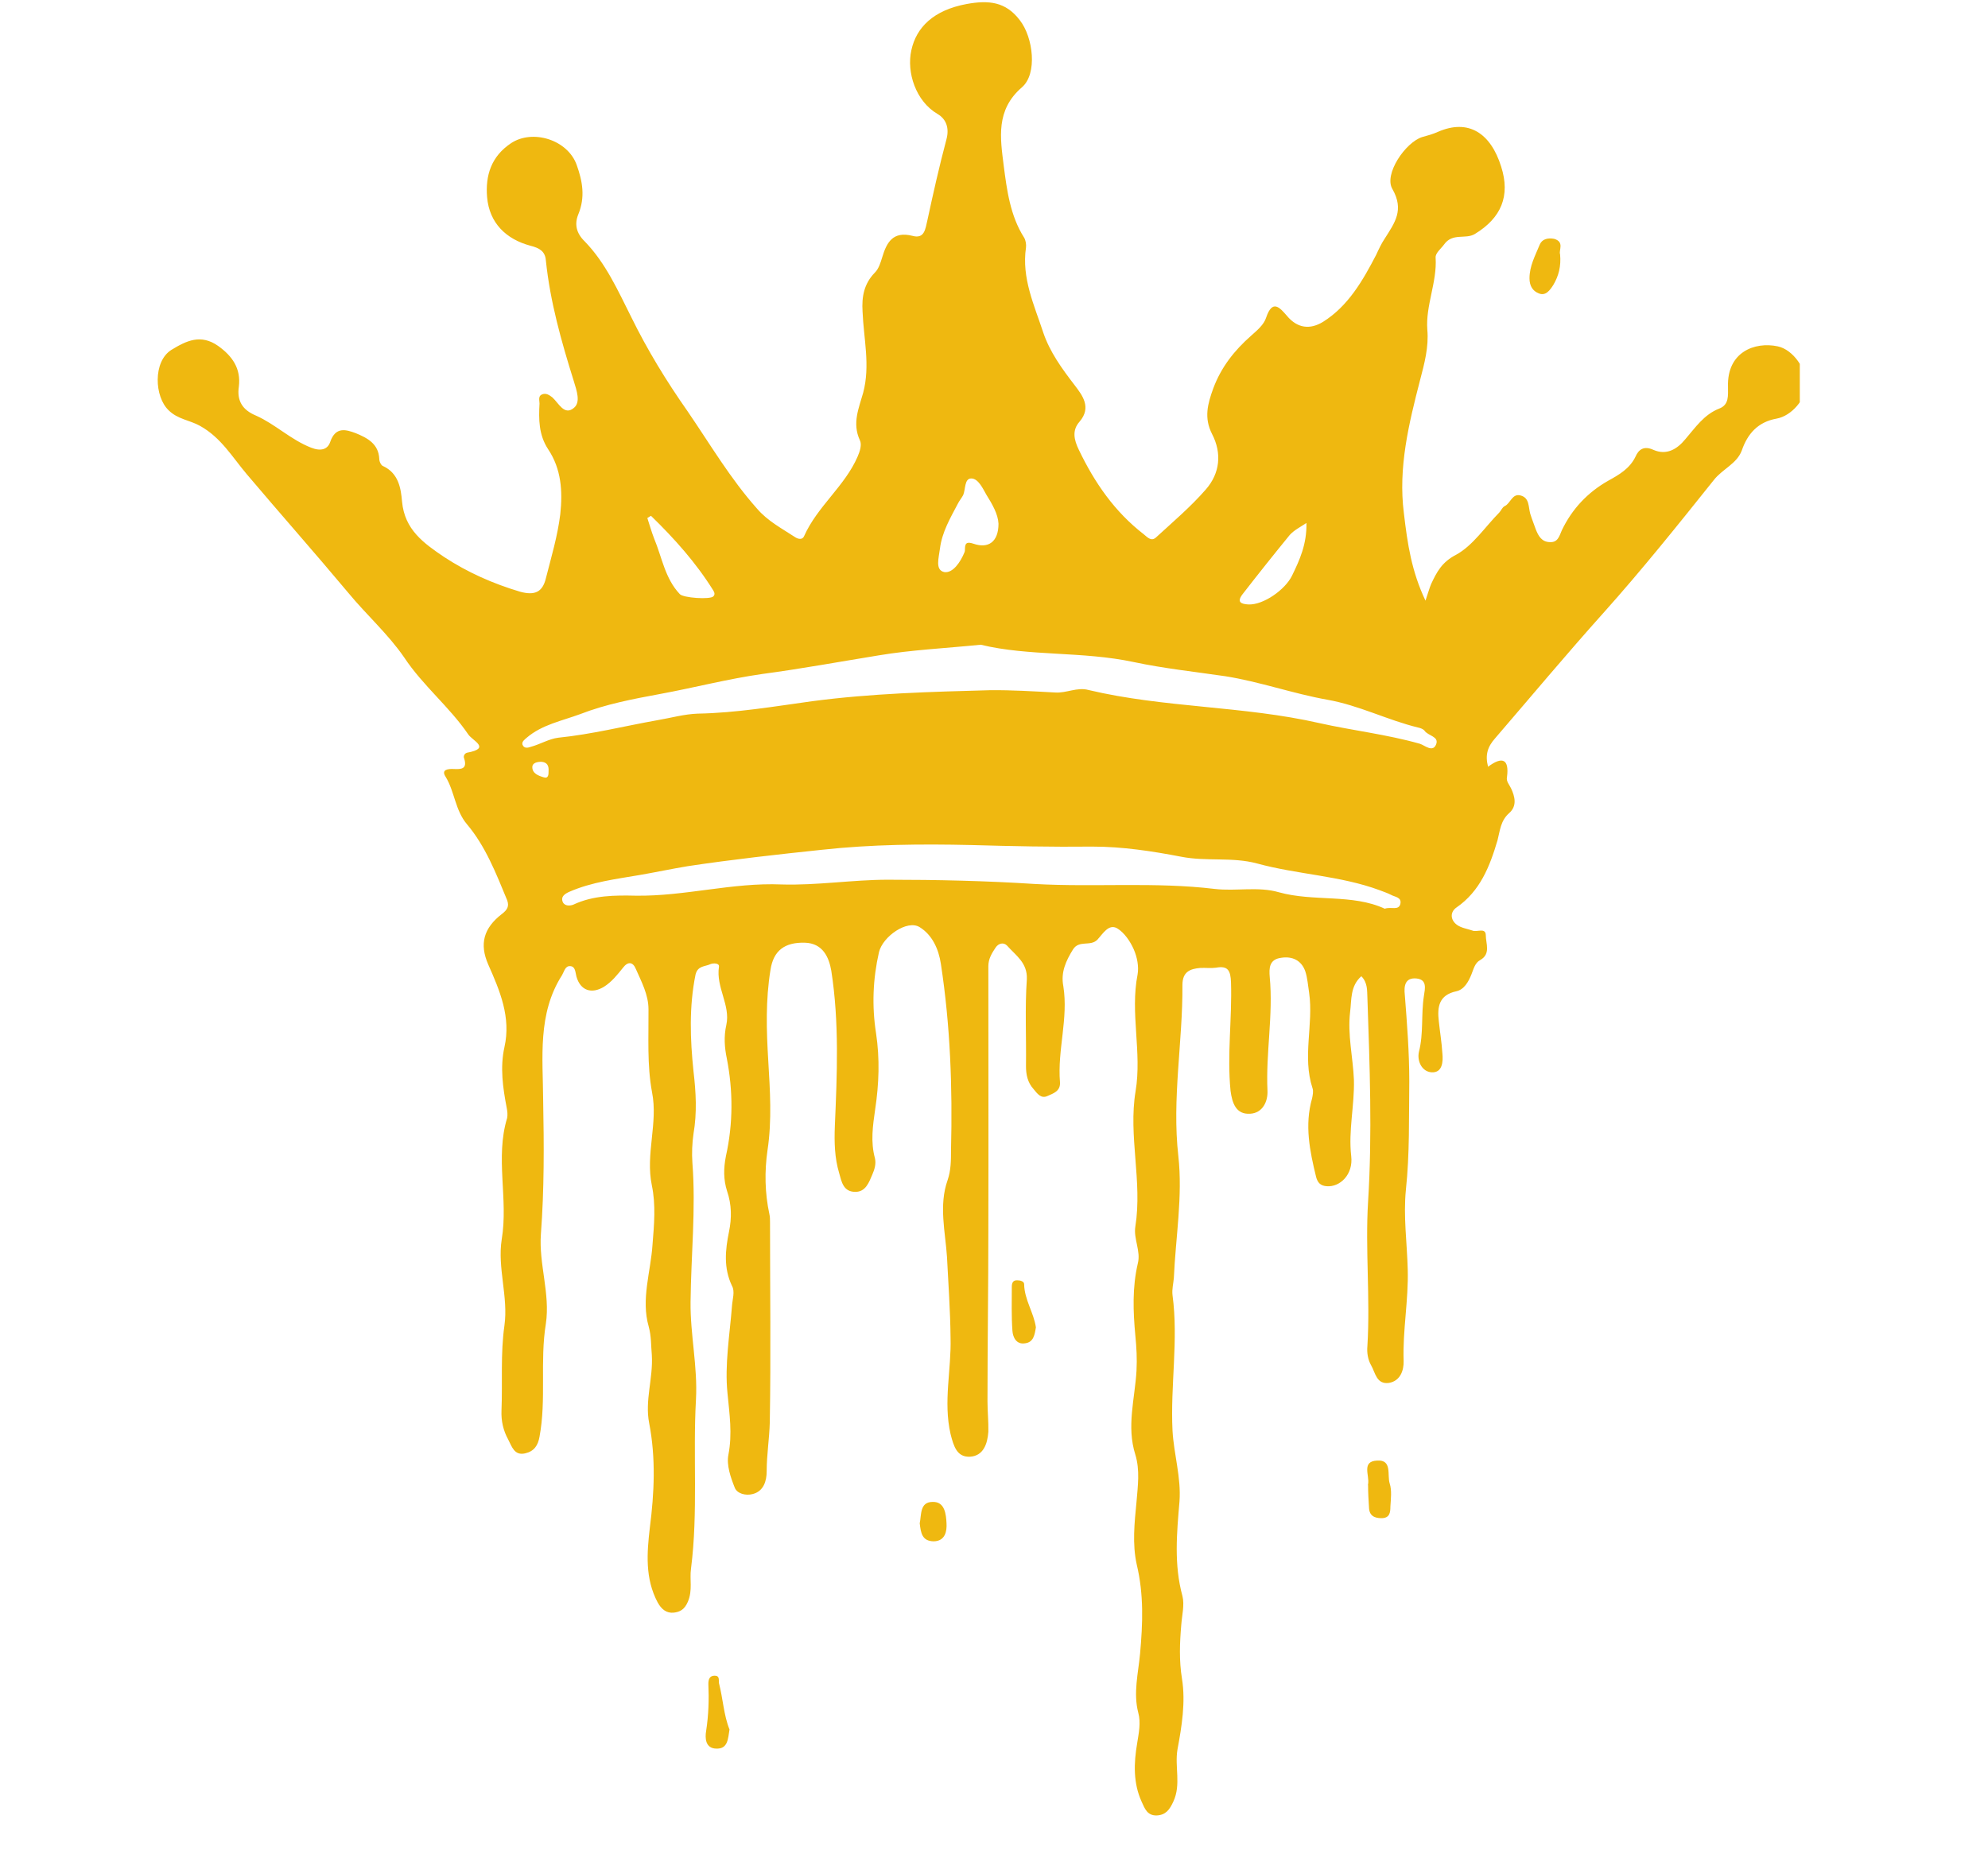
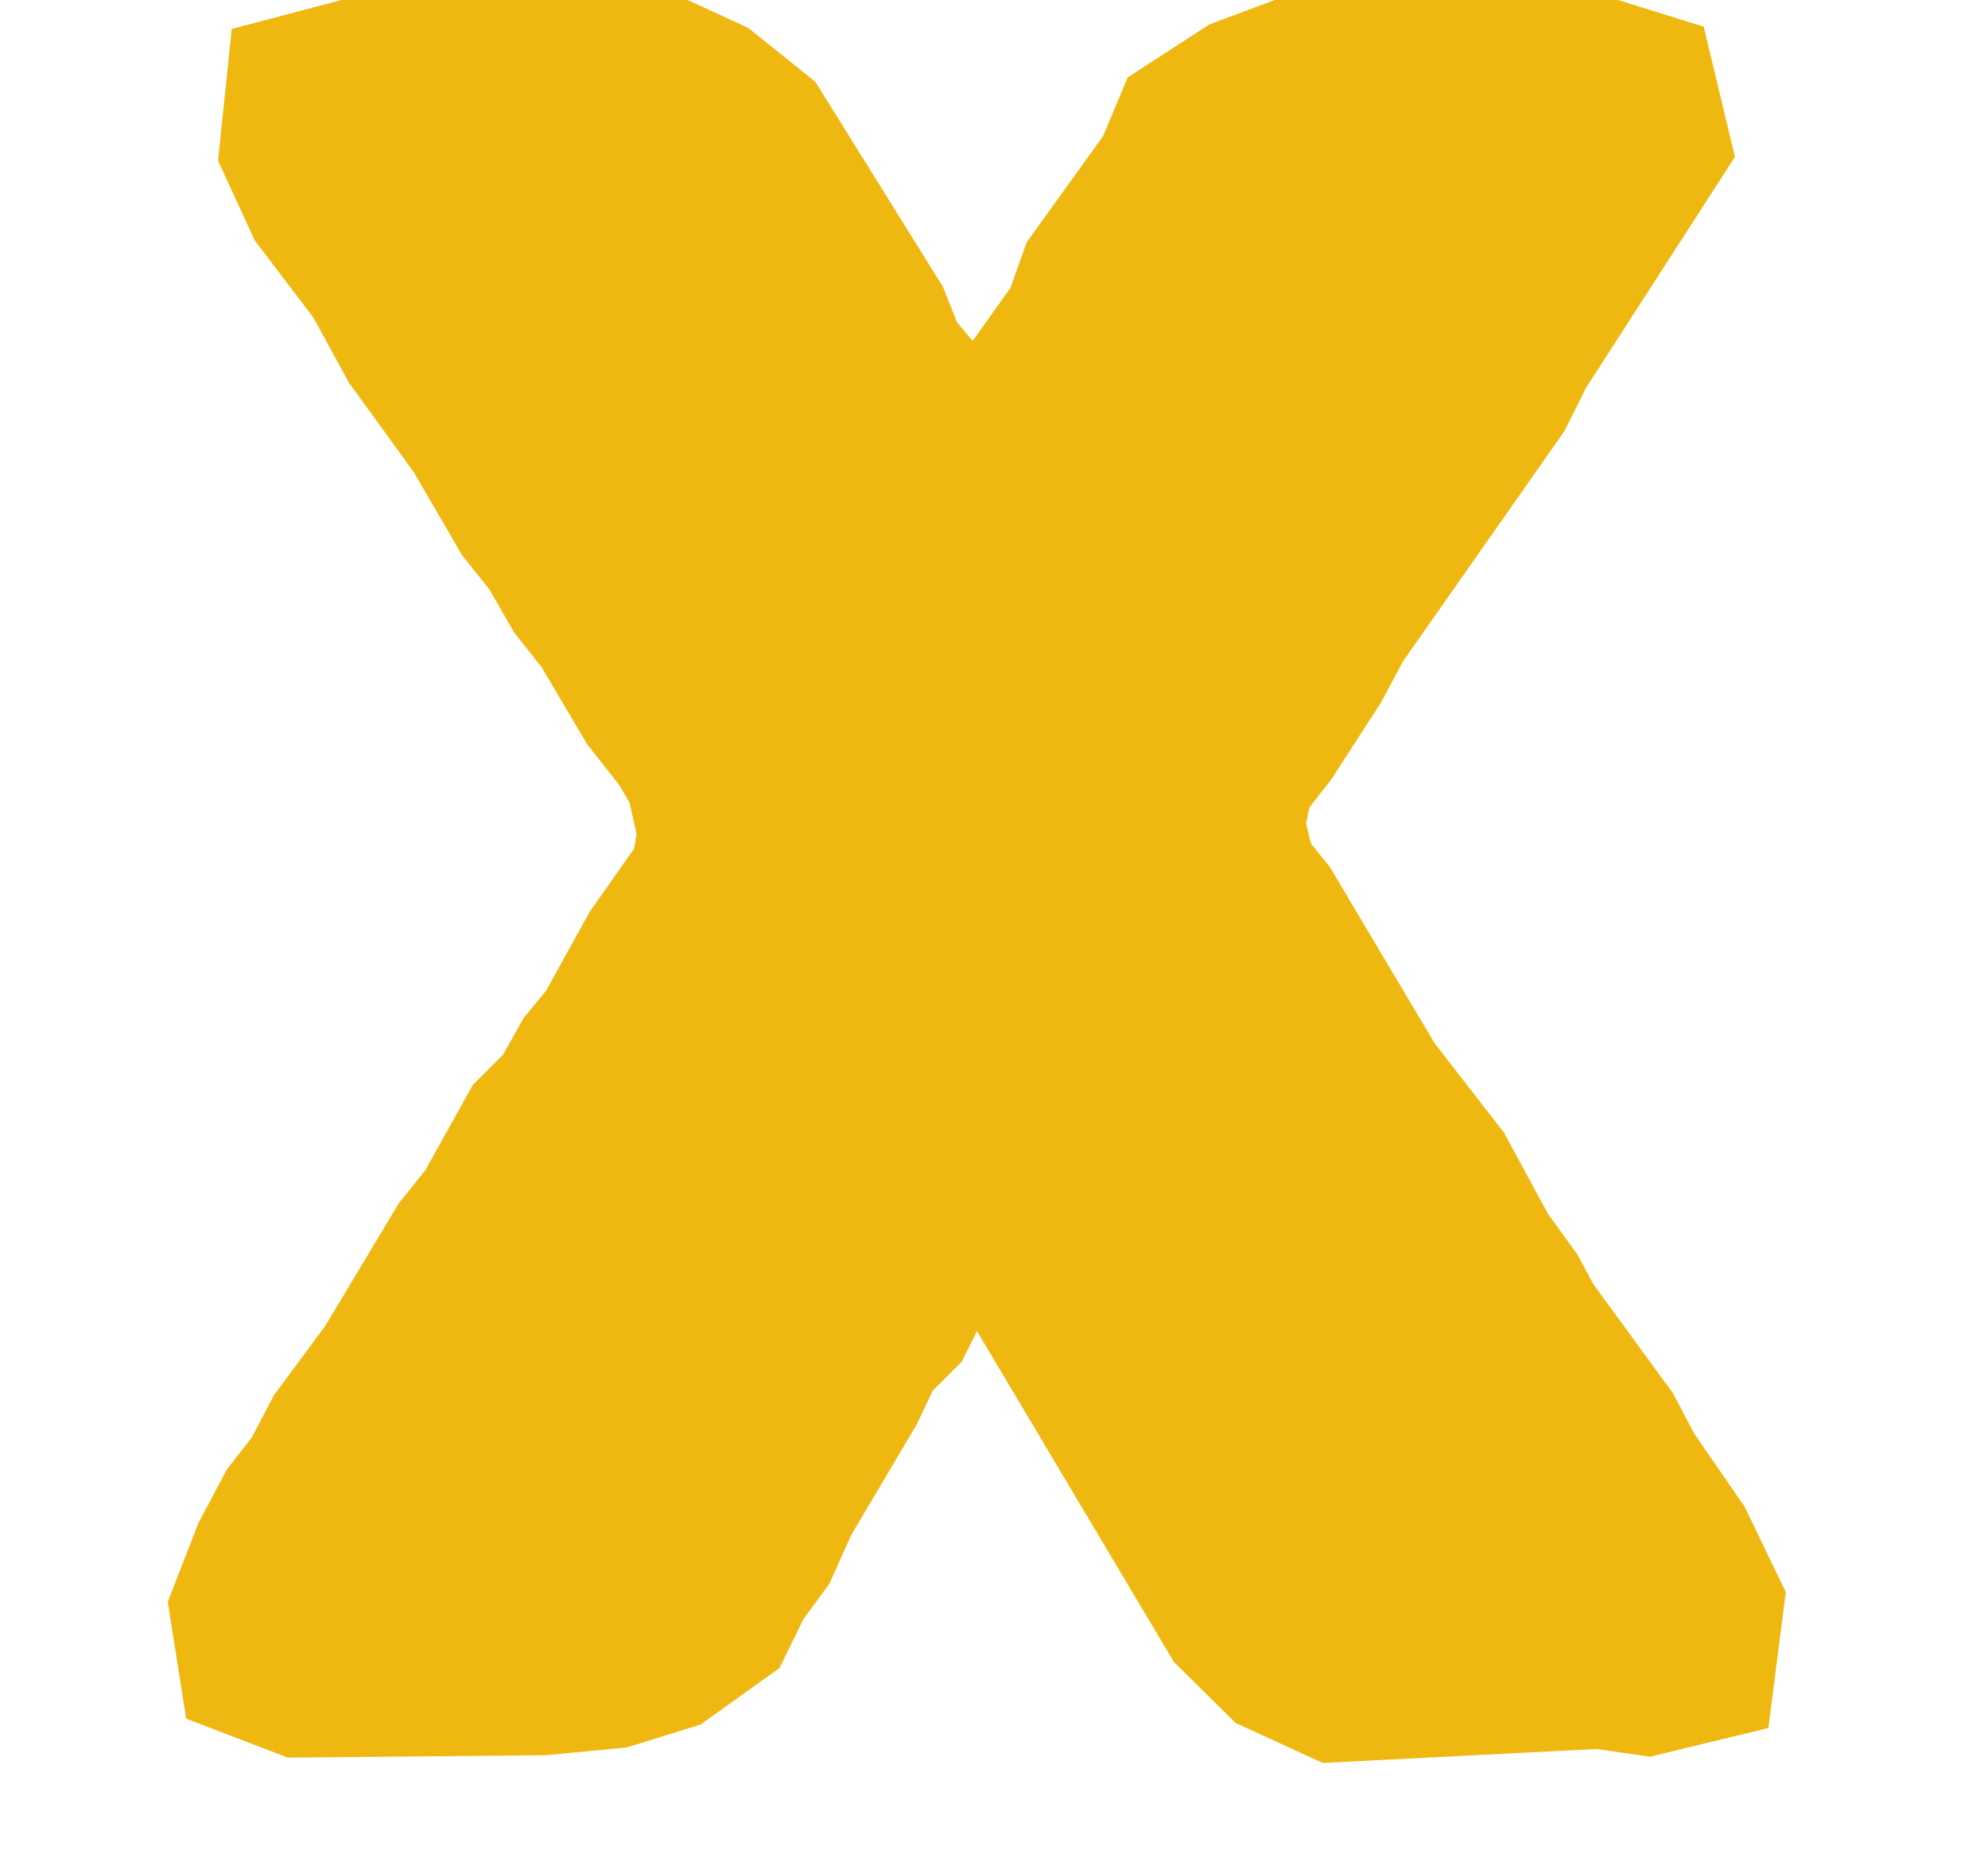
<svg xmlns="http://www.w3.org/2000/svg" width="46" zoomAndPan="magnify" viewBox="0 0 34.5 32.25" height="43" preserveAspectRatio="xMidYMid meet" version="1.0">
  <defs>
-     <clipPath id="e47fcd292e">
-       <path d="M 2.652 0 L 31.234 0 L 31.234 31.516 L 2.652 31.516 Z M 2.652 0 " clip-rule="nonzero" />
+     <g />
+     <clipPath id="878195e778">
+       <path d="M 0.148 0 L 33.863 0 L 33.863 31.516 L 0.148 31.516 Z M 0.148 0 " clip-rule="nonzero" />
    </clipPath>
  </defs>
-   <g clip-path="url(#e47fcd292e)">
-     <path fill="#efb810" d="M 24.738 10.426 C 24.785 10.289 24.805 10.211 24.836 10.137 C 24.934 9.93 25.02 9.758 25.27 9.629 C 25.562 9.469 25.77 9.148 26.02 8.895 C 26.051 8.863 26.07 8.805 26.113 8.785 C 26.215 8.738 26.242 8.555 26.395 8.602 C 26.543 8.645 26.523 8.797 26.555 8.914 C 26.582 9.004 26.621 9.098 26.652 9.188 C 26.699 9.309 26.758 9.406 26.895 9.41 C 27.035 9.418 27.059 9.309 27.105 9.203 C 27.281 8.836 27.551 8.547 27.91 8.344 C 28.094 8.242 28.281 8.137 28.383 7.926 C 28.434 7.809 28.523 7.73 28.695 7.809 C 28.918 7.906 29.102 7.801 29.246 7.625 C 29.422 7.422 29.57 7.195 29.84 7.09 C 30.008 7.023 29.988 6.867 29.988 6.711 C 29.969 6.113 30.449 5.926 30.852 6.012 C 31.121 6.07 31.352 6.41 31.344 6.684 C 31.336 6.926 31.094 7.219 30.832 7.266 C 30.508 7.324 30.328 7.527 30.227 7.82 C 30.141 8.051 29.891 8.141 29.742 8.332 C 29.121 9.109 28.492 9.895 27.824 10.641 C 27.184 11.355 26.574 12.086 25.949 12.812 C 25.816 12.961 25.77 13.102 25.824 13.309 C 26.07 13.125 26.195 13.172 26.152 13.492 C 26.137 13.562 26.191 13.617 26.223 13.684 C 26.289 13.824 26.332 13.988 26.191 14.113 C 26.039 14.246 26.031 14.422 25.988 14.586 C 25.855 15.035 25.688 15.469 25.273 15.754 C 25.164 15.832 25.168 15.965 25.281 16.051 C 25.359 16.109 25.465 16.121 25.551 16.152 C 25.629 16.188 25.785 16.09 25.785 16.238 C 25.785 16.375 25.875 16.559 25.688 16.664 C 25.594 16.715 25.574 16.82 25.535 16.914 C 25.484 17.043 25.406 17.18 25.27 17.207 C 24.969 17.273 24.941 17.48 24.969 17.723 C 24.988 17.906 25.02 18.098 25.031 18.281 C 25.047 18.43 25.031 18.621 24.848 18.613 C 24.68 18.605 24.586 18.422 24.625 18.254 C 24.707 17.934 24.66 17.605 24.711 17.285 C 24.73 17.16 24.77 17.004 24.582 16.984 C 24.379 16.965 24.363 17.121 24.379 17.266 C 24.418 17.762 24.457 18.273 24.457 18.77 C 24.449 19.398 24.465 20.027 24.398 20.652 C 24.352 21.113 24.418 21.57 24.43 22.035 C 24.445 22.57 24.34 23.094 24.359 23.625 C 24.363 23.781 24.305 23.969 24.105 24.004 C 23.887 24.035 23.867 23.824 23.797 23.703 C 23.738 23.602 23.719 23.48 23.73 23.363 C 23.781 22.523 23.691 21.688 23.742 20.855 C 23.816 19.672 23.77 18.504 23.73 17.316 C 23.723 17.195 23.738 17.062 23.625 16.945 C 23.43 17.117 23.457 17.352 23.43 17.566 C 23.383 17.961 23.48 18.352 23.496 18.742 C 23.508 19.188 23.398 19.621 23.449 20.066 C 23.488 20.387 23.254 20.609 23.023 20.59 C 22.918 20.582 22.867 20.531 22.84 20.43 C 22.73 19.98 22.637 19.527 22.77 19.066 C 22.781 19.012 22.797 18.941 22.777 18.887 C 22.598 18.34 22.797 17.781 22.719 17.234 C 22.699 17.109 22.691 16.977 22.652 16.859 C 22.586 16.672 22.43 16.594 22.234 16.625 C 22.023 16.652 22.023 16.809 22.035 16.957 C 22.098 17.621 21.965 18.273 21.996 18.934 C 22.004 19.117 21.914 19.32 21.695 19.332 C 21.449 19.348 21.383 19.145 21.355 18.934 C 21.293 18.305 21.383 17.68 21.363 17.051 C 21.355 16.848 21.312 16.758 21.102 16.797 C 21.016 16.809 20.926 16.797 20.832 16.801 C 20.652 16.816 20.52 16.867 20.52 17.098 C 20.527 18.082 20.336 19.07 20.449 20.066 C 20.527 20.766 20.402 21.477 20.371 22.184 C 20.363 22.281 20.336 22.379 20.348 22.48 C 20.453 23.262 20.309 24.047 20.348 24.832 C 20.371 25.246 20.5 25.645 20.469 26.062 C 20.422 26.613 20.371 27.156 20.52 27.703 C 20.559 27.855 20.512 28.039 20.5 28.203 C 20.473 28.516 20.461 28.824 20.512 29.137 C 20.578 29.547 20.508 29.969 20.434 30.367 C 20.383 30.668 20.5 30.973 20.363 31.27 C 20.297 31.414 20.23 31.504 20.074 31.512 C 19.91 31.516 19.867 31.395 19.812 31.273 C 19.664 30.949 19.676 30.602 19.734 30.262 C 19.762 30.086 19.801 29.902 19.754 29.73 C 19.664 29.387 19.754 29.043 19.785 28.703 C 19.832 28.18 19.852 27.68 19.727 27.156 C 19.648 26.801 19.688 26.43 19.723 26.07 C 19.746 25.793 19.785 25.52 19.703 25.25 C 19.547 24.762 19.695 24.277 19.723 23.793 C 19.734 23.582 19.723 23.387 19.703 23.184 C 19.664 22.766 19.648 22.348 19.746 21.93 C 19.801 21.715 19.668 21.504 19.703 21.289 C 19.828 20.504 19.578 19.719 19.707 18.941 C 19.82 18.262 19.609 17.586 19.742 16.914 C 19.766 16.777 19.734 16.613 19.676 16.48 C 19.617 16.344 19.512 16.188 19.387 16.113 C 19.238 16.031 19.141 16.207 19.043 16.312 C 18.922 16.434 18.727 16.312 18.621 16.48 C 18.5 16.676 18.406 16.875 18.453 17.117 C 18.543 17.68 18.348 18.227 18.395 18.785 C 18.406 18.941 18.277 18.98 18.18 19.023 C 18.066 19.078 18 18.98 17.938 18.906 C 17.832 18.789 17.805 18.652 17.805 18.504 C 17.812 18 17.785 17.496 17.82 16.996 C 17.832 16.711 17.629 16.586 17.477 16.414 C 17.418 16.352 17.328 16.371 17.277 16.449 C 17.211 16.547 17.152 16.645 17.152 16.77 C 17.152 18.293 17.156 19.824 17.152 21.348 C 17.152 22.34 17.137 23.328 17.137 24.324 C 17.137 24.5 17.156 24.676 17.152 24.852 C 17.137 25.062 17.066 25.27 16.836 25.285 C 16.609 25.297 16.551 25.109 16.496 24.891 C 16.367 24.328 16.512 23.773 16.496 23.219 C 16.492 22.754 16.457 22.277 16.434 21.816 C 16.406 21.387 16.289 20.922 16.445 20.484 C 16.504 20.312 16.504 20.137 16.504 19.961 C 16.531 18.875 16.492 17.801 16.328 16.73 C 16.289 16.469 16.176 16.227 15.961 16.094 C 15.746 15.957 15.32 16.254 15.254 16.527 C 15.148 16.992 15.129 17.461 15.203 17.934 C 15.27 18.379 15.254 18.816 15.188 19.254 C 15.148 19.535 15.105 19.816 15.184 20.105 C 15.207 20.203 15.176 20.301 15.137 20.391 C 15.078 20.531 15.02 20.688 14.844 20.688 C 14.633 20.688 14.605 20.512 14.562 20.359 C 14.484 20.098 14.477 19.828 14.488 19.547 C 14.527 18.645 14.566 17.742 14.426 16.848 C 14.387 16.625 14.285 16.371 13.965 16.363 C 13.621 16.355 13.422 16.496 13.371 16.836 C 13.285 17.359 13.301 17.887 13.332 18.402 C 13.363 18.926 13.398 19.445 13.32 19.961 C 13.266 20.332 13.273 20.707 13.352 21.074 C 13.363 21.117 13.363 21.172 13.363 21.215 C 13.363 22.375 13.379 23.531 13.359 24.688 C 13.352 24.969 13.305 25.25 13.305 25.539 C 13.305 25.703 13.254 25.887 13.059 25.934 C 12.941 25.965 12.789 25.926 12.75 25.82 C 12.68 25.645 12.605 25.43 12.641 25.25 C 12.711 24.887 12.66 24.547 12.625 24.184 C 12.574 23.688 12.664 23.172 12.703 22.668 C 12.711 22.551 12.758 22.418 12.703 22.32 C 12.555 22.008 12.586 21.699 12.652 21.375 C 12.699 21.145 12.699 20.91 12.617 20.672 C 12.555 20.477 12.555 20.281 12.598 20.066 C 12.723 19.504 12.723 18.934 12.613 18.371 C 12.574 18.184 12.559 17.992 12.605 17.789 C 12.68 17.449 12.422 17.137 12.477 16.781 C 12.488 16.715 12.379 16.715 12.332 16.734 C 12.234 16.781 12.109 16.758 12.07 16.918 C 11.957 17.477 11.977 18.039 12.035 18.594 C 12.078 18.961 12.098 19.312 12.035 19.68 C 12.012 19.844 12.004 20.012 12.016 20.184 C 12.078 20.988 11.992 21.793 11.984 22.598 C 11.977 23.16 12.109 23.723 12.078 24.289 C 12.023 25.266 12.117 26.246 11.992 27.227 C 11.965 27.418 12.023 27.598 11.938 27.801 C 11.879 27.941 11.797 27.98 11.691 27.992 C 11.566 28.004 11.48 27.934 11.414 27.816 C 11.191 27.398 11.227 26.953 11.277 26.52 C 11.355 25.914 11.383 25.309 11.266 24.703 C 11.188 24.309 11.336 23.926 11.312 23.523 C 11.297 23.363 11.305 23.199 11.258 23.027 C 11.121 22.551 11.293 22.078 11.324 21.602 C 11.352 21.254 11.383 20.914 11.312 20.574 C 11.199 20.031 11.422 19.496 11.316 18.961 C 11.227 18.484 11.258 18 11.254 17.52 C 11.254 17.266 11.133 17.043 11.035 16.82 C 10.984 16.695 10.898 16.684 10.812 16.797 C 10.715 16.918 10.617 17.043 10.48 17.129 C 10.266 17.258 10.074 17.195 10.004 16.953 C 9.984 16.879 9.988 16.777 9.898 16.77 C 9.809 16.762 9.793 16.859 9.754 16.926 C 9.324 17.598 9.422 18.363 9.426 19.098 C 9.441 19.875 9.445 20.648 9.387 21.418 C 9.348 21.941 9.551 22.453 9.473 22.977 C 9.367 23.629 9.484 24.289 9.363 24.938 C 9.336 25.09 9.27 25.191 9.113 25.227 C 8.926 25.27 8.883 25.109 8.82 24.988 C 8.734 24.832 8.695 24.664 8.703 24.48 C 8.723 23.988 8.684 23.5 8.754 23.008 C 8.824 22.512 8.629 22.008 8.707 21.512 C 8.824 20.812 8.59 20.098 8.801 19.406 C 8.812 19.352 8.805 19.285 8.793 19.227 C 8.727 18.883 8.676 18.527 8.754 18.176 C 8.871 17.66 8.676 17.199 8.473 16.742 C 8.316 16.383 8.395 16.109 8.707 15.867 C 8.805 15.793 8.84 15.73 8.801 15.625 C 8.609 15.16 8.426 14.688 8.102 14.305 C 7.898 14.062 7.891 13.742 7.734 13.484 C 7.648 13.355 7.781 13.344 7.871 13.348 C 8.008 13.355 8.113 13.348 8.055 13.164 C 8.039 13.133 8.055 13.082 8.102 13.066 C 8.531 12.988 8.199 12.859 8.125 12.746 C 7.801 12.27 7.34 11.902 7.016 11.414 C 6.738 11.008 6.359 10.672 6.047 10.293 C 5.469 9.602 4.867 8.922 4.285 8.234 C 4.031 7.934 3.836 7.594 3.469 7.391 C 3.293 7.293 3.082 7.277 2.926 7.121 C 2.68 6.887 2.652 6.277 2.973 6.074 C 3.234 5.914 3.484 5.793 3.785 6.004 C 4.031 6.18 4.184 6.395 4.145 6.711 C 4.109 6.957 4.207 7.117 4.445 7.215 C 4.777 7.363 5.047 7.633 5.398 7.77 C 5.574 7.84 5.688 7.797 5.73 7.672 C 5.824 7.398 6.008 7.457 6.176 7.52 C 6.375 7.602 6.57 7.703 6.582 7.965 C 6.582 8.012 6.613 8.078 6.648 8.09 C 6.918 8.215 6.957 8.477 6.977 8.703 C 7.02 9.195 7.355 9.43 7.707 9.668 C 8.113 9.934 8.551 10.129 9.023 10.27 C 9.277 10.34 9.414 10.281 9.473 10.039 C 9.566 9.672 9.676 9.309 9.723 8.926 C 9.766 8.527 9.742 8.141 9.512 7.797 C 9.348 7.547 9.348 7.277 9.363 7.004 C 9.363 6.953 9.336 6.879 9.402 6.848 C 9.473 6.816 9.531 6.855 9.586 6.898 C 9.695 6.996 9.793 7.219 9.957 7.082 C 10.082 6.984 10.008 6.781 9.957 6.613 C 9.742 5.926 9.547 5.238 9.473 4.52 C 9.461 4.363 9.363 4.305 9.207 4.266 C 8.781 4.152 8.492 3.871 8.453 3.422 C 8.422 3.047 8.523 2.715 8.871 2.484 C 9.246 2.238 9.852 2.426 10.008 2.863 C 10.109 3.145 10.16 3.422 10.035 3.723 C 9.969 3.887 9.996 4.043 10.148 4.191 C 10.512 4.566 10.723 5.043 10.953 5.5 C 11.234 6.074 11.566 6.617 11.934 7.141 C 12.324 7.711 12.672 8.305 13.137 8.828 C 13.324 9.047 13.574 9.176 13.805 9.328 C 13.855 9.359 13.926 9.371 13.953 9.309 C 14.184 8.789 14.66 8.441 14.883 7.926 C 14.922 7.836 14.961 7.719 14.922 7.641 C 14.785 7.344 14.906 7.082 14.98 6.816 C 15.105 6.344 14.988 5.879 14.969 5.41 C 14.953 5.152 14.992 4.926 15.184 4.73 C 15.25 4.664 15.281 4.559 15.309 4.469 C 15.387 4.207 15.496 4.008 15.836 4.094 C 16.047 4.152 16.059 3.969 16.094 3.824 C 16.195 3.355 16.301 2.883 16.426 2.414 C 16.477 2.219 16.418 2.066 16.273 1.98 C 15.891 1.758 15.73 1.254 15.816 0.871 C 15.902 0.473 16.203 0.176 16.773 0.07 C 17.156 0 17.453 0.027 17.699 0.352 C 17.93 0.648 18.008 1.281 17.734 1.516 C 17.277 1.91 17.359 2.398 17.418 2.871 C 17.473 3.297 17.531 3.746 17.773 4.125 C 17.801 4.172 17.812 4.246 17.805 4.297 C 17.727 4.828 17.949 5.297 18.105 5.773 C 18.219 6.109 18.426 6.395 18.648 6.684 C 18.781 6.859 18.949 7.07 18.734 7.32 C 18.602 7.469 18.637 7.633 18.723 7.809 C 18.996 8.379 19.344 8.883 19.848 9.273 C 19.926 9.34 19.984 9.398 20.062 9.328 C 20.355 9.059 20.664 8.797 20.926 8.496 C 21.172 8.215 21.207 7.867 21.035 7.535 C 20.891 7.254 20.957 7.012 21.055 6.742 C 21.191 6.375 21.422 6.082 21.711 5.828 C 21.816 5.734 21.934 5.637 21.973 5.512 C 22.082 5.191 22.207 5.336 22.332 5.48 C 22.516 5.703 22.738 5.723 22.961 5.586 C 23.398 5.312 23.652 4.867 23.883 4.422 C 23.926 4.328 23.973 4.227 24.031 4.141 C 24.207 3.863 24.371 3.645 24.164 3.281 C 24.012 3.027 24.387 2.473 24.68 2.379 C 24.77 2.355 24.867 2.328 24.953 2.289 C 25.488 2.055 25.871 2.316 26.051 2.891 C 26.215 3.402 26.051 3.785 25.594 4.062 C 25.43 4.16 25.207 4.035 25.059 4.246 C 25.008 4.316 24.906 4.395 24.914 4.473 C 24.941 4.898 24.738 5.305 24.77 5.723 C 24.797 6.023 24.719 6.312 24.645 6.594 C 24.449 7.352 24.262 8.117 24.363 8.906 C 24.426 9.445 24.496 9.914 24.738 10.426 Z M 17.02 11.191 C 16.387 11.254 15.816 11.281 15.254 11.375 C 14.582 11.484 13.902 11.609 13.227 11.699 C 12.625 11.785 12.043 11.938 11.449 12.047 C 10.984 12.133 10.512 12.223 10.07 12.395 C 9.754 12.512 9.406 12.578 9.141 12.805 C 9.102 12.84 9.055 12.871 9.066 12.922 C 9.094 13 9.164 12.98 9.219 12.961 C 9.375 12.918 9.531 12.824 9.688 12.805 C 10.27 12.746 10.84 12.602 11.414 12.5 C 11.645 12.461 11.875 12.395 12.109 12.387 C 12.777 12.375 13.438 12.262 14.09 12.172 C 15.125 12.035 16.156 12.008 17.191 11.98 C 17.562 11.977 17.938 12 18.309 12.02 C 18.504 12.035 18.695 11.922 18.891 11.977 C 20.207 12.289 21.574 12.25 22.895 12.551 C 23.469 12.68 24.062 12.746 24.641 12.91 C 24.727 12.938 24.863 13.066 24.922 12.922 C 24.98 12.781 24.777 12.773 24.719 12.68 C 24.699 12.656 24.652 12.637 24.613 12.629 C 24.078 12.5 23.586 12.242 23.031 12.145 C 22.438 12.039 21.859 11.832 21.266 11.738 C 20.734 11.66 20.191 11.602 19.676 11.492 C 18.785 11.301 17.859 11.395 17.02 11.191 Z M 24.031 15.773 C 24.145 15.734 24.266 15.809 24.301 15.695 C 24.332 15.57 24.203 15.57 24.137 15.531 C 24.078 15.5 24.012 15.48 23.945 15.453 C 23.262 15.199 22.516 15.18 21.816 14.988 C 21.383 14.871 20.938 14.957 20.5 14.871 C 19.988 14.773 19.48 14.695 18.957 14.695 C 18.258 14.703 17.559 14.688 16.855 14.668 C 15.992 14.648 15.125 14.656 14.266 14.75 C 13.488 14.832 12.711 14.918 11.934 15.035 C 11.652 15.082 11.375 15.141 11.102 15.188 C 10.695 15.258 10.27 15.309 9.879 15.48 C 9.809 15.512 9.727 15.559 9.766 15.656 C 9.801 15.734 9.898 15.723 9.949 15.703 C 10.297 15.539 10.672 15.539 11.035 15.547 C 11.887 15.559 12.711 15.316 13.562 15.352 C 14.176 15.371 14.797 15.27 15.406 15.27 C 16.254 15.27 17.113 15.289 17.961 15.344 C 19.004 15.402 20.047 15.305 21.082 15.43 C 21.453 15.473 21.836 15.383 22.195 15.488 C 22.801 15.656 23.469 15.512 24.031 15.773 Z M 17.328 9.09 C 17.32 8.922 17.219 8.75 17.117 8.586 C 17.055 8.477 16.977 8.305 16.855 8.305 C 16.734 8.305 16.758 8.496 16.715 8.594 C 16.688 8.645 16.648 8.691 16.621 8.746 C 16.492 8.992 16.348 9.234 16.312 9.523 C 16.293 9.68 16.223 9.895 16.387 9.93 C 16.535 9.953 16.668 9.758 16.738 9.586 C 16.746 9.566 16.746 9.547 16.746 9.527 C 16.746 9.41 16.797 9.406 16.895 9.438 C 17.152 9.527 17.328 9.406 17.328 9.09 Z M 11.297 8.953 C 11.277 8.965 11.254 8.98 11.234 8.992 C 11.273 9.109 11.305 9.227 11.352 9.348 C 11.488 9.672 11.539 10.039 11.797 10.312 C 11.855 10.379 12.324 10.41 12.379 10.352 C 12.41 10.32 12.402 10.289 12.379 10.25 C 12.078 9.766 11.703 9.348 11.297 8.953 Z M 22.672 9.078 C 22.566 9.148 22.457 9.203 22.383 9.285 C 22.102 9.629 21.828 9.973 21.559 10.32 C 21.461 10.453 21.539 10.484 21.664 10.492 C 21.926 10.504 22.305 10.234 22.422 9.992 C 22.555 9.719 22.68 9.445 22.672 9.078 Z M 9.52 13.383 C 9.527 13.289 9.492 13.23 9.395 13.223 C 9.328 13.223 9.238 13.238 9.238 13.316 C 9.238 13.426 9.344 13.465 9.434 13.492 C 9.52 13.52 9.52 13.441 9.52 13.383 Z M 9.52 13.383 " fill-opacity="1" fill-rule="nonzero" />
+   <g clip-path="url(#878195e778)">
+     <path stroke-linecap="butt" transform="matrix(0.732954, 0, 0, 0.732954, 1.75782, 1.099432)" fill="none" stroke-linejoin="miter" d="M 3.651 36.659 L 3.821 37.735 L 4.781 38.103 L 10.424 38.05 L 12.039 37.895 L 13.276 37.512 L 14.469 36.659 L 14.89 35.796 L 15.482 34.991 L 15.967 33.914 L 17.529 31.276 L 18.014 30.253 L 18.712 29.555 L 19.735 27.508 L 20.327 26.709 L 20.971 26.757 L 21.616 27.562 L 26.999 36.606 L 28.022 37.618 L 29.312 38.21 L 35.494 37.895 L 36.571 38.05 L 37.647 37.789 L 37.807 36.542 L 37.162 35.204 L 35.979 33.483 L 35.494 32.561 L 33.618 29.992 L 33.234 29.278 L 32.542 28.324 L 31.518 26.432 L 29.898 24.343 L 27.431 20.191 L 26.786 19.391 L 26.461 18.038 L 26.722 16.753 L 27.484 15.778 L 28.561 14.11 L 29.099 13.103 L 32.909 7.667 L 33.394 6.691 L 36.517 1.847 L 36.246 0.717 L 35.062 0.349 L 33.341 0.456 L 29.467 0.296 L 28.454 0.403 L 27.154 0.888 L 25.922 1.687 L 25.491 2.716 L 23.716 5.183 L 23.332 6.26 L 20.918 9.649 L 20.172 9.82 L 19.634 8.951 L 19.09 7.875 L 18.504 7.176 L 18.12 6.206 L 15.375 1.794 L 14.246 0.888 L 12.961 0.296 L 11.778 0.456 L 10.702 0.456 L 9.465 0.296 L 7.797 0.509 L 6.182 0.456 L 4.951 0.781 L 4.828 1.964 L 5.372 3.147 L 6.72 4.922 L 7.573 6.484 L 9.087 8.573 L 10.217 10.513 L 10.861 11.317 L 11.448 12.341 L 12.093 13.156 L 13.169 14.979 L 13.931 15.949 L 14.406 16.753 L 14.731 18.208 L 14.523 19.391 L 13.276 21.166 L 12.21 23.095 L 11.672 23.751 L 11.133 24.71 L 10.424 25.419 L 9.348 27.348 L 8.703 28.153 L 6.987 31.015 L 5.804 32.614 L 5.265 33.642 L 4.674 34.399 L 4.136 35.412 Z M 3.651 36.659 " stroke="#efb810" stroke-width="4.035" stroke-opacity="1" stroke-miterlimit="4" />
  </g>
-   <path fill="#efb810" d="M 27.074 4.414 C 27.094 4.625 27.047 4.793 26.957 4.945 C 26.902 5.031 26.824 5.148 26.699 5.09 C 26.602 5.051 26.543 4.965 26.543 4.832 C 26.543 4.617 26.641 4.441 26.719 4.25 C 26.758 4.152 26.855 4.125 26.969 4.145 C 27.156 4.199 27.047 4.344 27.074 4.414 Z M 27.074 4.414 " fill-opacity="1" fill-rule="nonzero" />
-   <path fill="#efb810" d="M 12.66 30.02 C 12.633 30.184 12.633 30.359 12.43 30.352 C 12.238 30.348 12.234 30.164 12.254 30.047 C 12.297 29.77 12.305 29.504 12.293 29.227 C 12.293 29.148 12.316 29.086 12.402 29.086 C 12.496 29.086 12.469 29.164 12.477 29.215 C 12.547 29.484 12.559 29.77 12.66 30.02 Z M 12.66 30.02 " fill-opacity="1" fill-rule="nonzero" />
-   <path fill="#efb810" d="M 23.742 25.789 C 23.742 25.781 23.738 25.77 23.742 25.762 C 23.77 25.609 23.621 25.363 23.902 25.352 C 24.164 25.336 24.07 25.605 24.117 25.75 C 24.156 25.871 24.137 26.016 24.129 26.152 C 24.129 26.254 24.117 26.352 23.973 26.352 C 23.848 26.352 23.762 26.305 23.758 26.168 C 23.75 26.043 23.742 25.914 23.742 25.789 C 23.738 25.789 23.738 25.789 23.742 25.789 Z M 23.742 25.789 " fill-opacity="1" fill-rule="nonzero" />
-   <path fill="#efb810" d="M 17.977 23.039 C 17.957 23.164 17.938 23.297 17.793 23.316 C 17.637 23.344 17.578 23.211 17.57 23.102 C 17.551 22.844 17.559 22.59 17.559 22.336 C 17.559 22.27 17.578 22.219 17.656 22.223 C 17.707 22.223 17.773 22.242 17.773 22.289 C 17.777 22.559 17.941 22.785 17.977 23.039 Z M 17.977 23.039 " fill-opacity="1" fill-rule="nonzero" />
-   <path fill="#efb810" d="M 15.961 26.441 C 15.992 26.293 15.961 26.07 16.184 26.07 C 16.398 26.062 16.418 26.285 16.426 26.441 C 16.434 26.574 16.406 26.75 16.203 26.754 C 16 26.75 15.98 26.605 15.961 26.441 Z M 15.961 26.441 " fill-opacity="1" fill-rule="nonzero" />
+   <g fill="#efb810" fill-opacity="1">
+     <g transform="translate(3.922326, 28.9517)">
+       <g>
+         <path d="M 0.512 -0.984 L 0.629 -0.195 L 1.34 0.078 L 5.48 0.039 L 6.664 -0.078 L 7.57 -0.355 L 8.438 -0.984 L 8.754 -1.617 L 9.188 -2.207 L 9.539 -2.996 L 10.684 -4.93 L 11.039 -5.676 L 11.551 -6.191 L 12.301 -7.688 L 12.734 -8.281 L 13.207 -8.238 L 13.68 -7.648 L 17.625 -1.023 L 18.371 -0.277 L 19.32 0.156 L 23.852 -0.078 L 24.641 0.039 L 25.43 -0.156 L 25.547 -1.066 L 25.074 -2.051 L 24.207 -3.312 L 23.852 -3.98 L 22.473 -5.875 L 22.195 -6.387 L 21.684 -7.098 L 20.934 -8.477 L 19.754 -10.016 L 17.938 -13.051 L 17.465 -13.641 L 17.23 -14.625 L 17.426 -15.574 L 17.977 -16.281 L 18.766 -17.504 L 19.16 -18.254 L 21.961 -22.234 L 22.316 -22.945 L 24.602 -26.492 L 24.406 -27.32 L 23.535 -27.598 L 22.277 -27.52 L 19.438 -27.637 L 18.688 -27.559 L 17.742 -27.203 L 16.836 -26.613 L 16.52 -25.863 L 15.219 -24.051 L 14.941 -23.262 L 13.168 -20.777 L 12.617 -20.66 L 12.223 -21.289 L 11.828 -22.078 L 11.395 -22.59 L 11.117 -23.301 L 9.105 -26.535 L 8.281 -27.203 L 7.332 -27.637 L 6.465 -27.52 L 5.676 -27.52 L 4.77 -27.637 L 3.547 -27.48 L 2.367 -27.52 L 1.457 -27.281 L 1.379 -26.414 L 1.773 -25.547 L 2.762 -24.246 L 3.391 -23.102 L 4.496 -21.566 L 5.324 -20.148 L 5.797 -19.555 L 6.23 -18.805 L 6.703 -18.215 L 7.492 -16.875 L 8.043 -16.164 L 8.398 -15.574 L 8.633 -14.508 L 8.477 -13.641 L 7.57 -12.34 L 6.781 -10.922 L 6.387 -10.449 L 5.992 -9.738 L 5.48 -9.227 L 4.691 -7.805 L 4.219 -7.215 L 2.957 -5.125 L 2.09 -3.941 L 1.695 -3.195 L 1.262 -2.641 L 0.867 -1.891 Z M 0.512 -0.984 " />
+       </g>
+     </g>
+   </g>
</svg>
